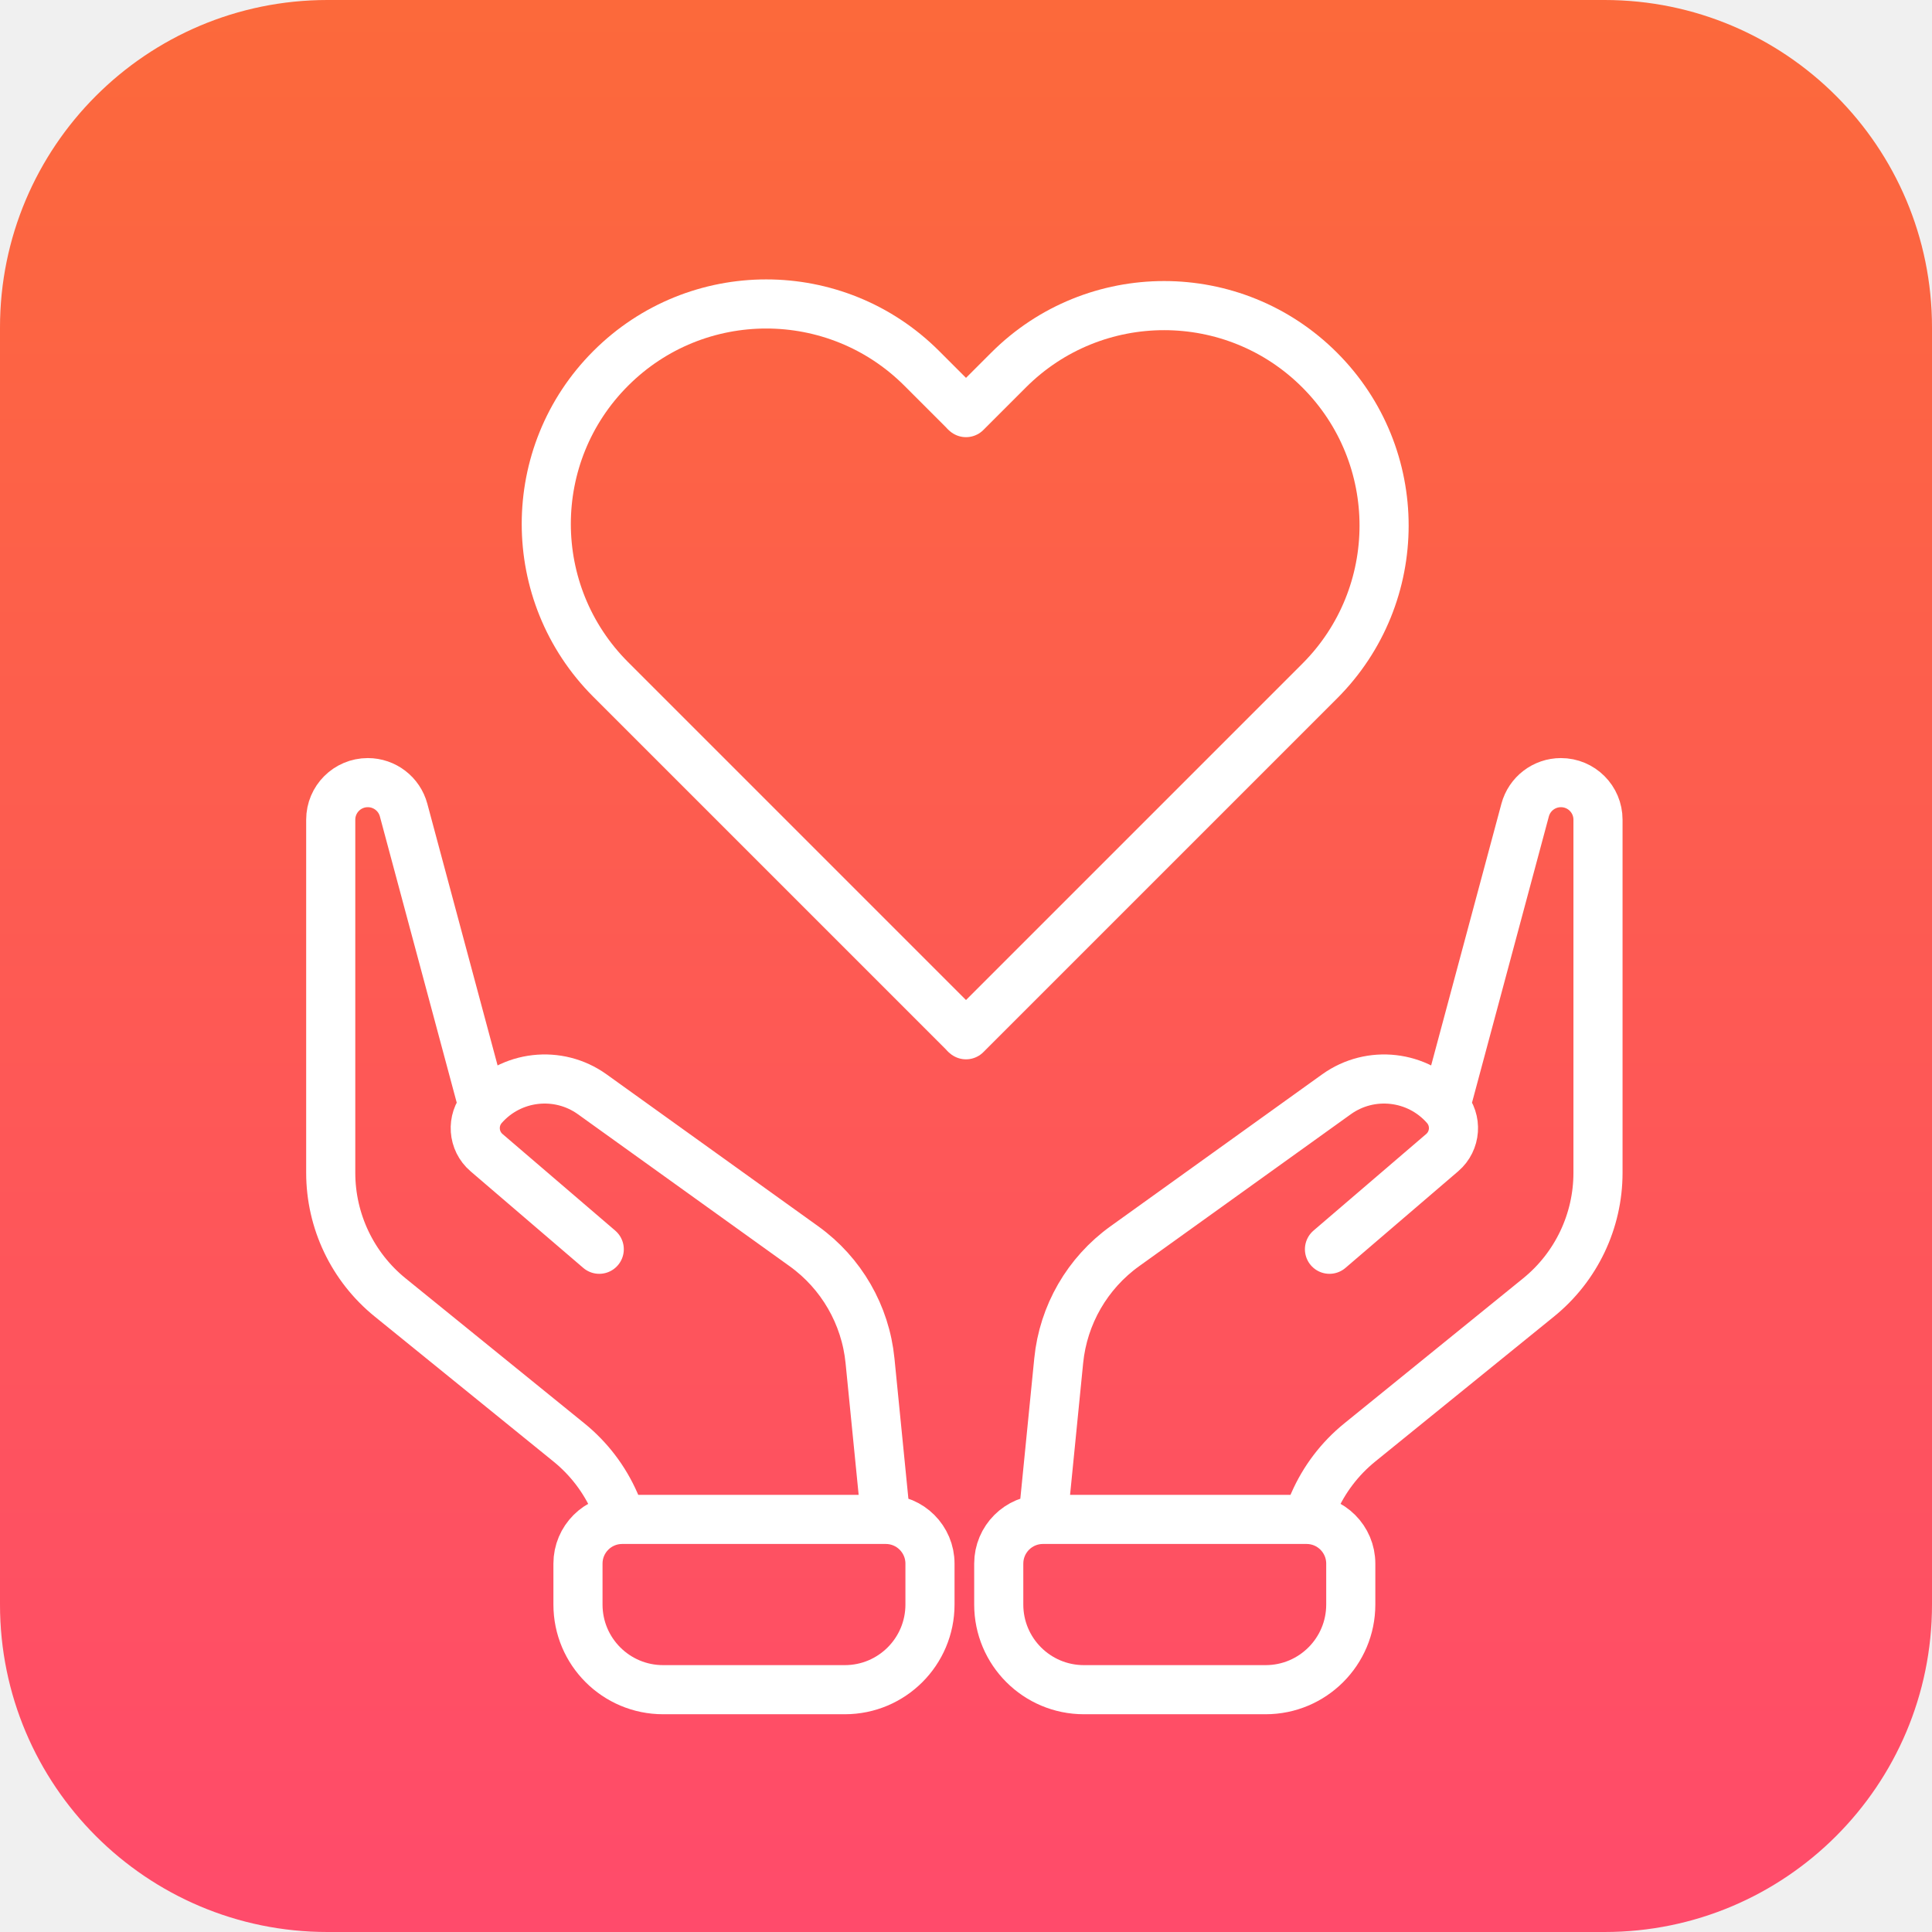
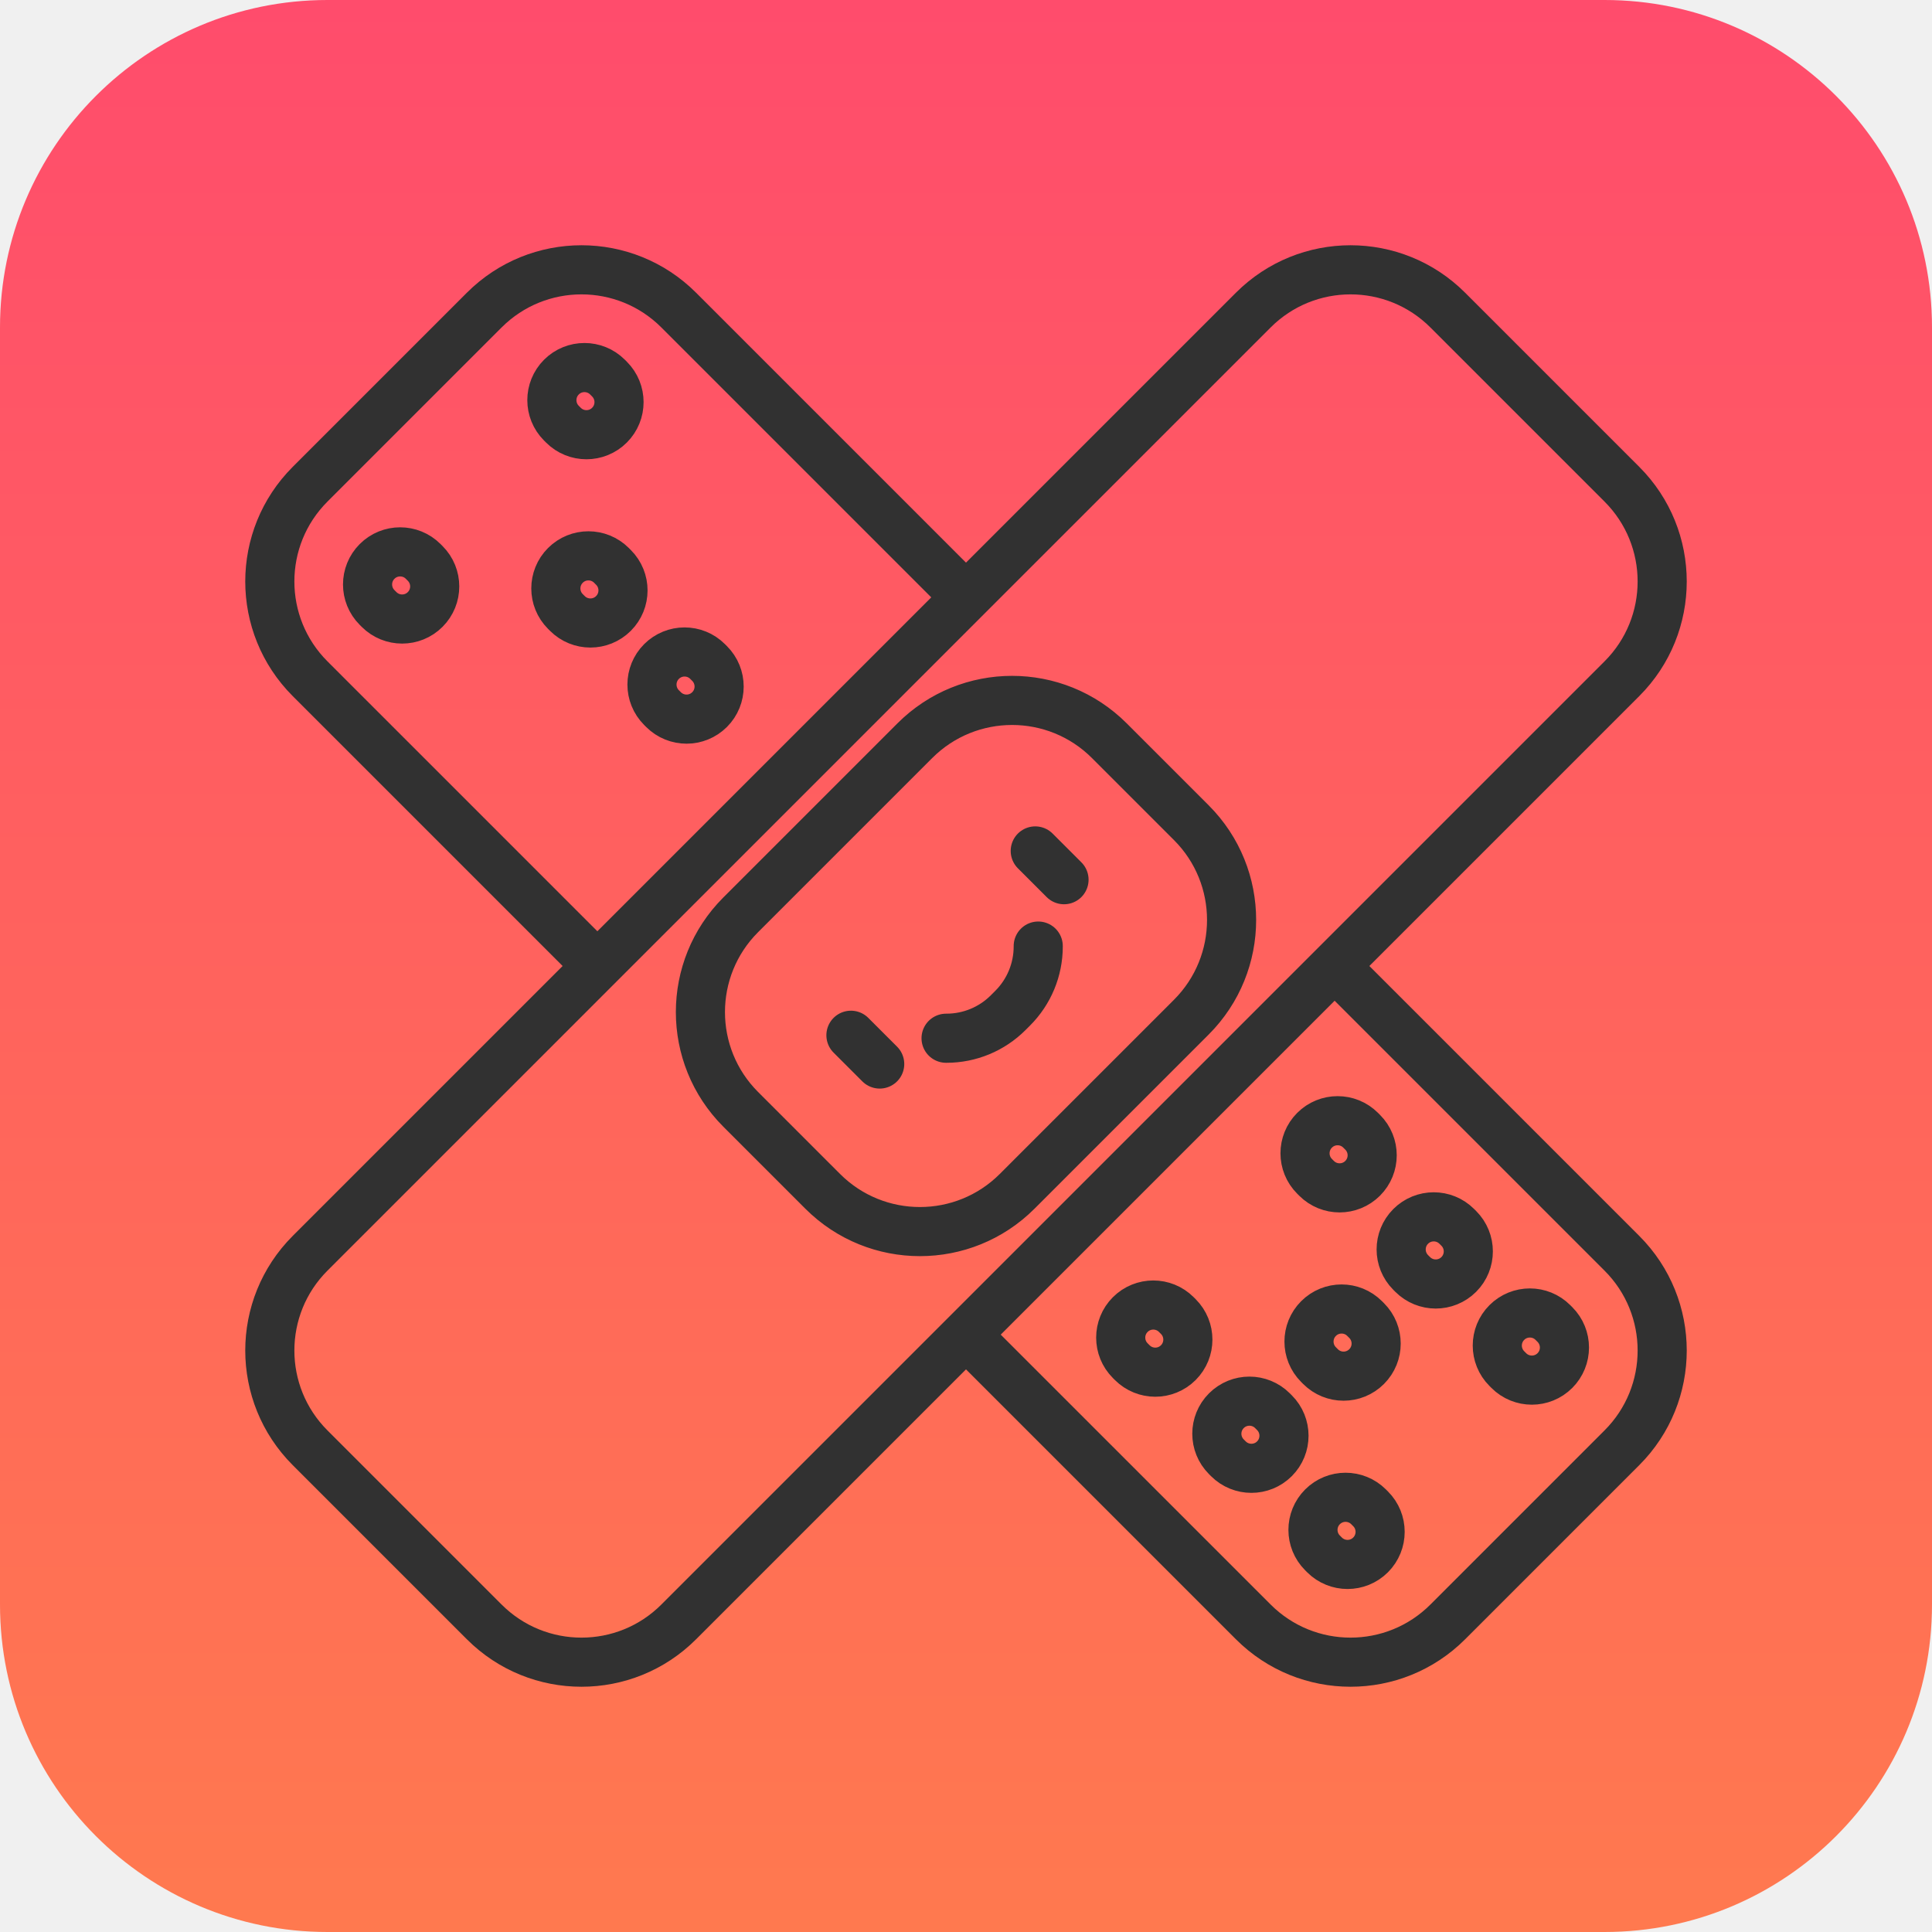
- <svg xmlns="http://www.w3.org/2000/svg" width="135" height="135" viewBox="0 0 135 135" fill="none">
-   <rect width="135" height="135" rx="22.881" fill="url(#paint0_linear_33_59)" />
-   <path d="M61.894 106.17L60.793 95.083C60.475 91.876 58.792 88.961 56.175 87.082L41.387 76.467C39.001 74.755 35.706 75.132 33.769 77.339V77.339M61.894 106.17H43.475M61.894 106.17V106.17C63.6 106.17 64.983 107.553 64.983 109.259V112.119C64.983 115.404 62.32 118.068 59.034 118.068H46.335C43.049 118.068 40.386 115.404 40.386 112.119V109.259C40.386 107.553 41.769 106.17 43.475 106.17V106.17M41.873 87.293L33.996 80.541C33.042 79.723 32.94 78.284 33.769 77.339V77.339M43.475 106.17L42.966 105.006C42.248 103.365 41.147 101.92 39.756 100.792L27.26 90.658C24.635 88.529 23.11 85.329 23.11 81.95V57.276C23.11 55.846 24.27 54.687 25.7 54.687V54.687C26.872 54.687 27.898 55.473 28.202 56.605L33.769 77.339" stroke="white" stroke-width="3.432" stroke-linecap="round" />
-   <path d="M72.877 106.17L73.978 95.083C74.296 91.876 75.979 88.961 78.597 87.082L93.385 76.467C95.77 74.755 99.066 75.132 101.003 77.339V77.339M72.877 106.17H91.297M72.877 106.17V106.17C71.171 106.17 69.788 107.553 69.788 109.259V112.119C69.788 115.404 72.452 118.068 75.737 118.068H88.437C91.722 118.068 94.386 115.404 94.386 112.119V109.259C94.386 107.553 93.003 106.17 91.297 106.17V106.17M92.898 87.293L100.775 80.541C101.729 79.723 101.831 78.284 101.003 77.339V77.339M91.297 106.17L91.806 105.006C92.524 103.365 93.624 101.92 95.016 100.792L107.511 90.658C110.136 88.529 111.661 85.329 111.661 81.95V57.276C111.661 55.846 110.502 54.687 109.071 54.687V54.687C107.899 54.687 106.874 55.473 106.57 56.605L101.003 77.339" stroke="white" stroke-width="3.432" stroke-linecap="round" />
-   <path d="M67.386 72.191L42.674 47.479C36.671 41.476 36.671 31.744 42.674 25.742V25.742C48.676 19.739 58.408 19.739 64.411 25.742L67.386 28.716" stroke="white" stroke-width="3.432" stroke-linecap="round" />
-   <path d="M67.5 72.305L92.212 47.593C98.215 41.591 98.215 31.859 92.212 25.856V25.856C86.209 19.854 76.477 19.854 70.475 25.856L67.5 28.831" stroke="white" stroke-width="3.432" stroke-linecap="round" />
+ <svg xmlns="http://www.w3.org/2000/svg" width="590" height="590" viewBox="0 0 590 590" fill="none">
+   <rect width="590" height="590" rx="100" fill="url(#paint0_linear_171_112)" />
+   <path d="M407.574 295L495.301 207.272C511.704 190.87 511.704 164.277 495.302 147.875L442.125 94.698C425.723 78.296 399.13 78.296 382.728 94.698L295 182.426M407.574 295L495.302 382.728C511.704 399.13 511.704 425.723 495.302 442.125L442.125 495.302C425.723 511.704 399.13 511.704 382.728 495.301L295 407.574M407.574 295L295 407.574M295 182.426L207.272 94.698C190.87 78.296 164.277 78.296 147.875 94.698L94.698 147.875C78.296 164.277 78.296 190.87 94.698 207.272L182.426 295M295 182.426L182.426 295M182.426 295L94.698 382.728C78.296 399.13 78.296 425.723 94.698 442.125L147.875 495.302C164.277 511.704 190.87 511.704 207.272 495.302L295 407.574M345.767 416.126L345.161 415.52C341.275 411.634 341.275 405.334 345.161 401.448V401.448C349.047 397.562 355.347 397.562 359.233 401.448L359.839 402.054C363.725 405.94 363.725 412.24 359.839 416.126V416.126C355.953 420.012 349.653 420.012 345.767 416.126ZM401.448 345.161V345.161C405.334 341.275 411.634 341.275 415.52 345.161L416.126 345.767C420.012 349.653 420.012 355.953 416.126 359.839V359.839C412.24 363.725 405.94 363.725 402.054 359.839L401.448 359.233C397.562 355.347 397.562 349.047 401.448 345.161ZM474.233 403.874L474.839 404.48C478.725 408.366 478.725 414.666 474.839 418.552V418.552C470.953 422.438 464.653 422.438 460.767 418.552L460.161 417.946C456.275 414.06 456.275 407.76 460.161 403.874V403.874C464.047 399.988 470.347 399.988 474.233 403.874ZM418.552 460.767L417.946 460.161C414.06 456.275 407.76 456.275 403.874 460.161V460.161C399.988 464.047 399.988 470.347 403.874 474.233L404.48 474.839C408.366 478.725 414.666 478.725 418.552 474.839V474.839C422.438 470.953 422.438 464.653 418.552 460.767ZM375.124 445.483L374.517 444.876C370.632 440.99 370.632 434.69 374.517 430.804V430.804C378.403 426.919 384.703 426.919 388.589 430.804L389.196 431.411C393.081 435.297 393.081 441.597 389.196 445.483V445.483C385.31 449.368 379.01 449.368 375.124 445.483ZM444.876 374.517L445.483 375.124C449.368 379.01 449.368 385.31 445.483 389.196V389.196C441.597 393.081 435.297 393.081 431.411 389.196L430.804 388.589C426.919 384.703 426.919 378.403 430.804 374.517V374.517C434.69 370.632 440.99 370.632 444.876 374.517ZM417.339 403.267L416.733 402.661C412.847 398.775 406.547 398.775 402.661 402.661V402.661C398.775 406.547 398.775 412.847 402.661 416.733L403.267 417.339C407.153 421.225 413.453 421.225 417.339 417.339V417.339C421.225 413.453 421.225 407.153 417.339 403.267ZM115.161 171.448V171.448C119.047 167.562 125.347 167.562 129.233 171.448L129.839 172.054C133.725 175.94 133.725 182.24 129.839 186.126V186.126C125.953 190.012 119.653 190.012 115.767 186.126L115.161 185.52C111.275 181.634 111.275 175.334 115.161 171.448ZM186.126 115.767L185.52 115.161C181.634 111.275 175.334 111.275 171.448 115.161V115.161C167.562 119.047 167.562 125.347 171.448 129.233L172.054 129.839C175.94 133.725 182.24 133.725 186.126 129.839V129.839C190.012 125.953 190.012 119.653 186.126 115.767ZM216.696 202.624L216.089 202.017C212.203 198.132 205.903 198.132 202.017 202.017V202.017C198.132 205.903 198.132 212.203 202.017 216.089L202.624 216.696C206.51 220.581 212.81 220.581 216.696 216.696V216.696C220.581 212.81 220.581 206.51 216.696 202.624ZM186.733 172.661L187.339 173.267C191.225 177.153 191.225 183.453 187.339 187.339V187.339C183.453 191.225 177.153 191.225 173.267 187.339L172.661 186.733C168.775 182.847 168.775 176.547 172.661 172.661V172.661C176.547 168.775 182.847 168.775 186.733 172.661ZM226.196 279.373L279.373 226.196C295.775 209.794 322.368 209.794 338.77 226.196L363.804 251.23C380.206 267.632 380.206 294.225 363.804 310.627L310.627 363.804C294.225 380.206 267.632 380.206 251.23 363.804L226.196 338.77C209.794 322.368 209.794 295.775 226.196 279.373Z" stroke="#313131" stroke-width="15" stroke-linecap="round" />
+   <path d="M259.861 316.148L265.718 322.005L268.646 324.933M316.148 259.861L322.005 265.718L324.933 268.646M288.915 317.058H289.048C296.109 317.058 302.878 314.255 307.87 309.263C308.321 308.812 308.784 308.349 309.259 307.874C314.252 302.881 317.058 296.109 317.058 289.048V288.915" stroke="#313131" stroke-width="15" stroke-linecap="round" />
  <defs>
-     <linearGradient id="paint0_linear_33_59" x1="67.5" y1="0" x2="67.5" y2="135" gradientUnits="userSpaceOnUse">
-       <stop stop-color="#FC693B" />
-       <stop offset="1" stop-color="#FF4B6B" />
+     <linearGradient id="paint0_linear_171_112" x1="295" y1="0" x2="295" y2="590" gradientUnits="userSpaceOnUse">
+       <stop stop-color="#FF4C6C" />
+       <stop offset="1" stop-color="#FF794F" />
    </linearGradient>
  </defs>
</svg>
